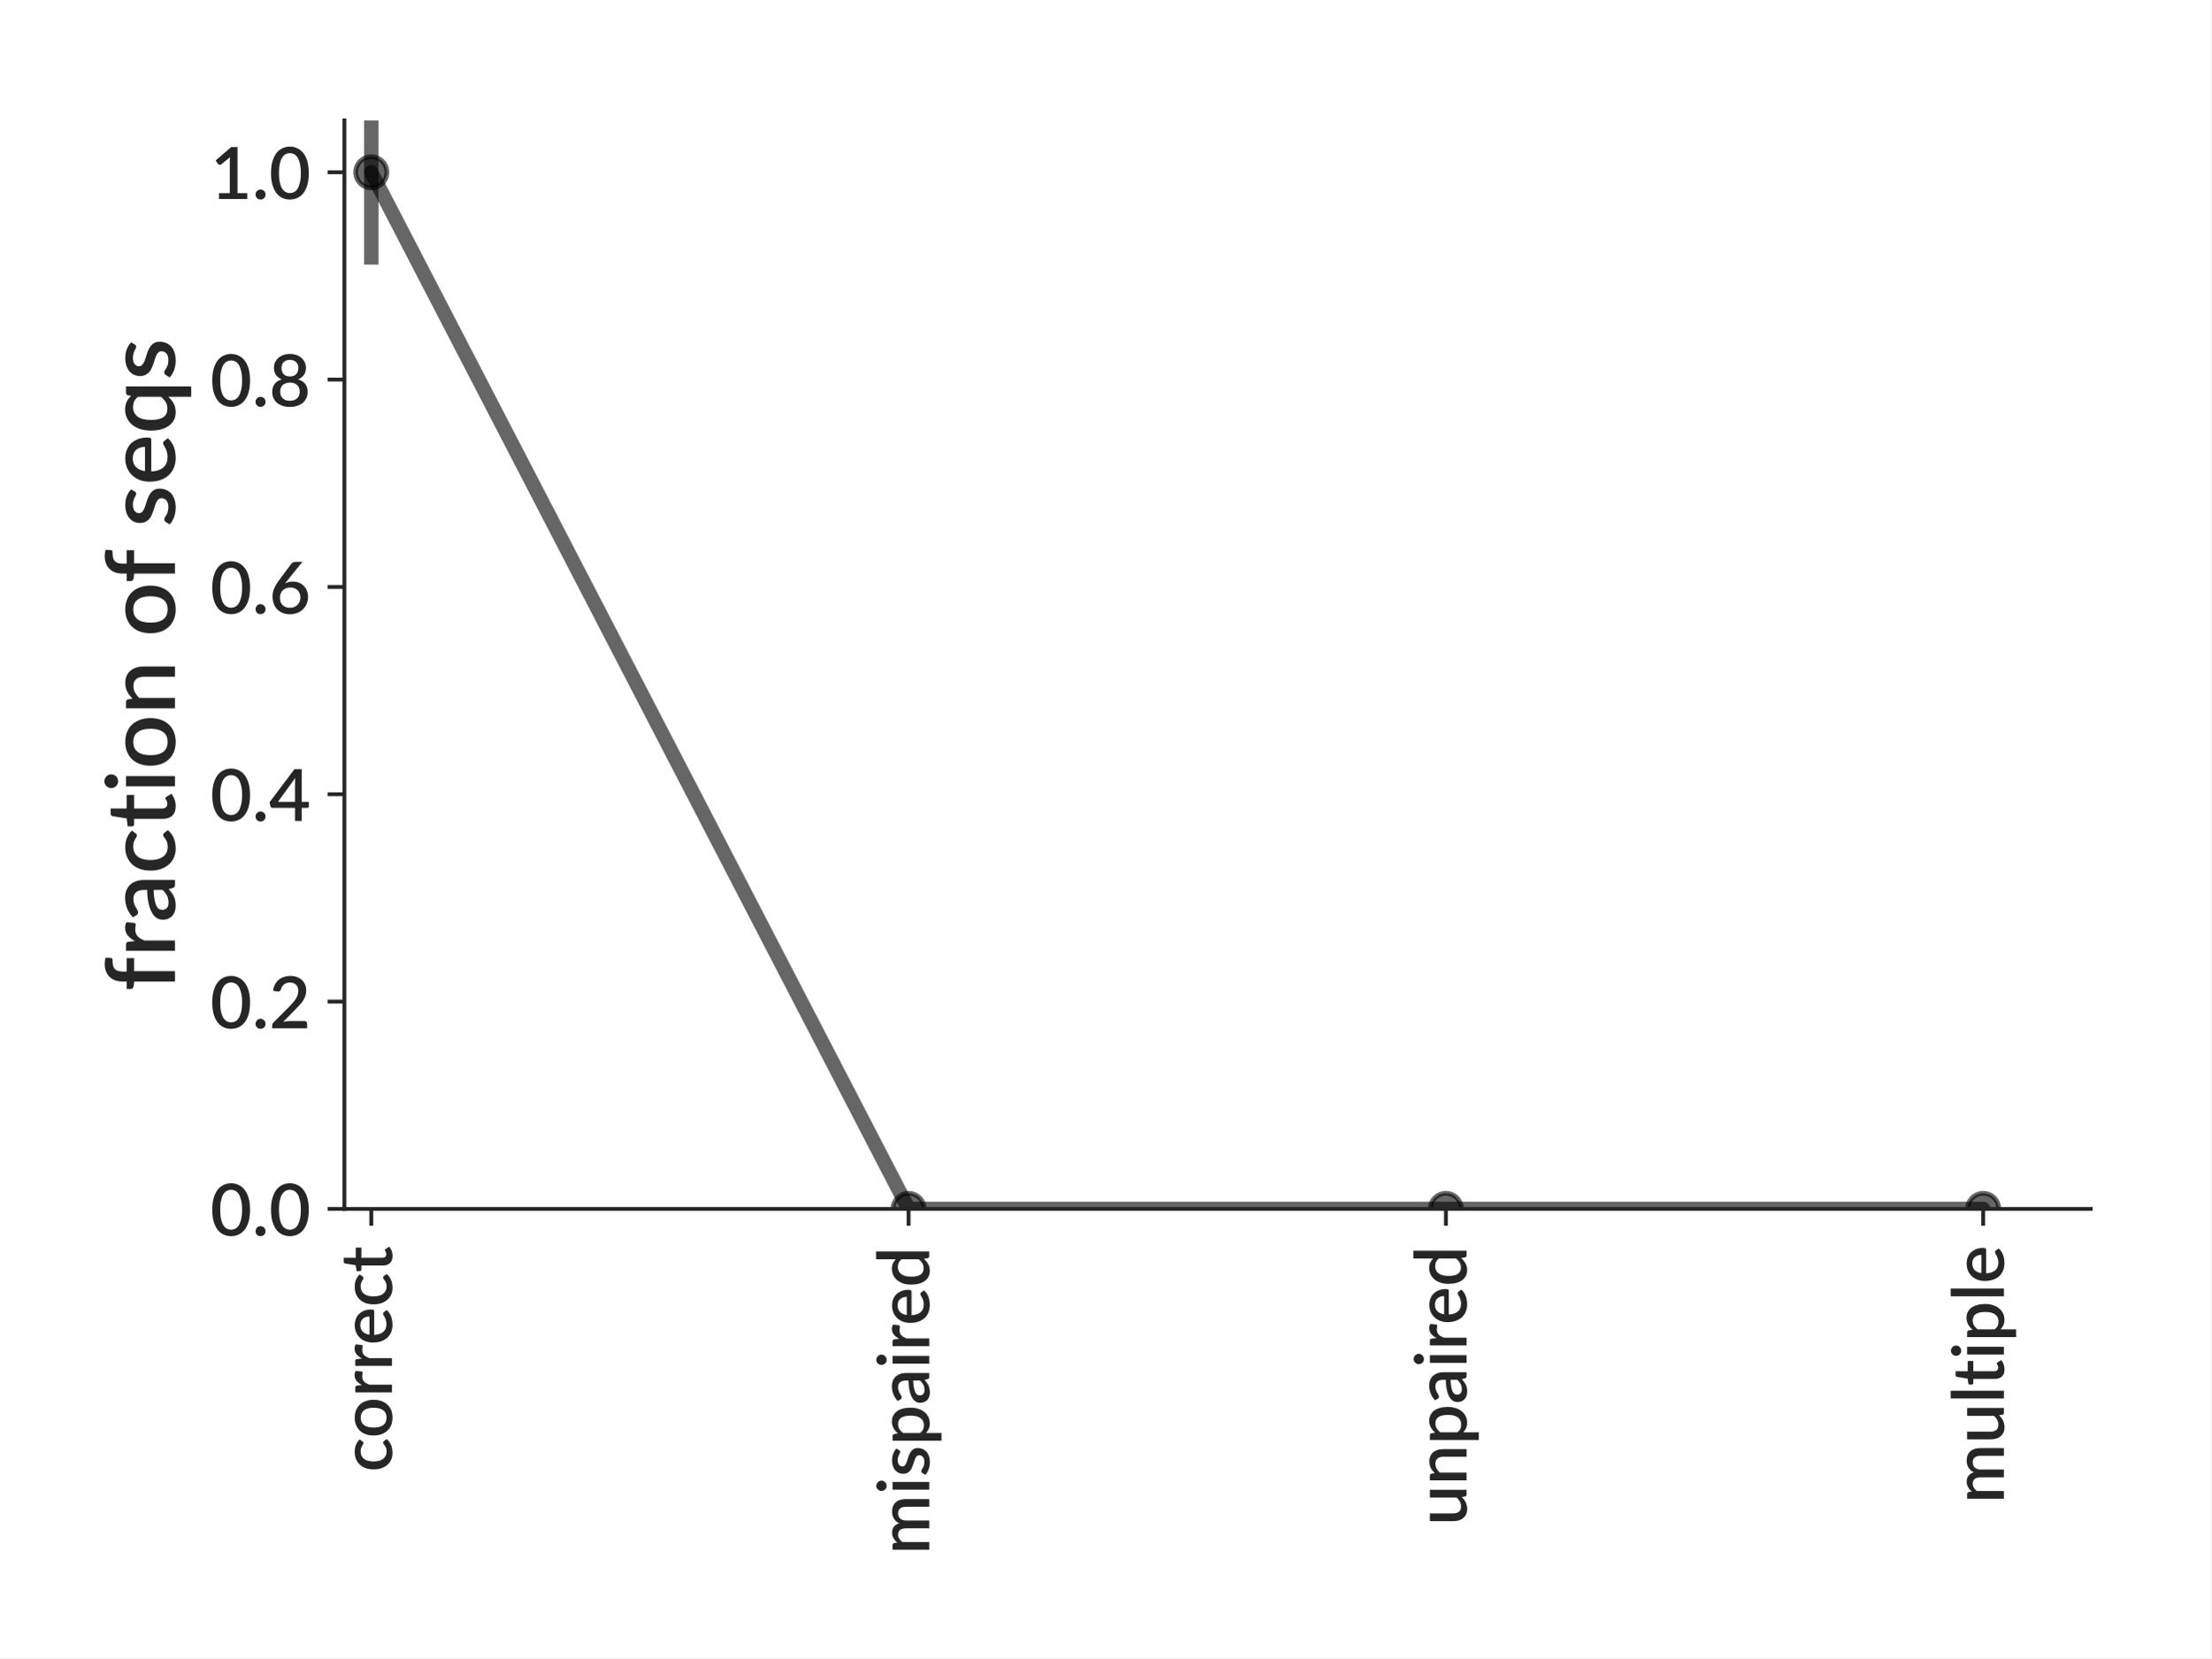
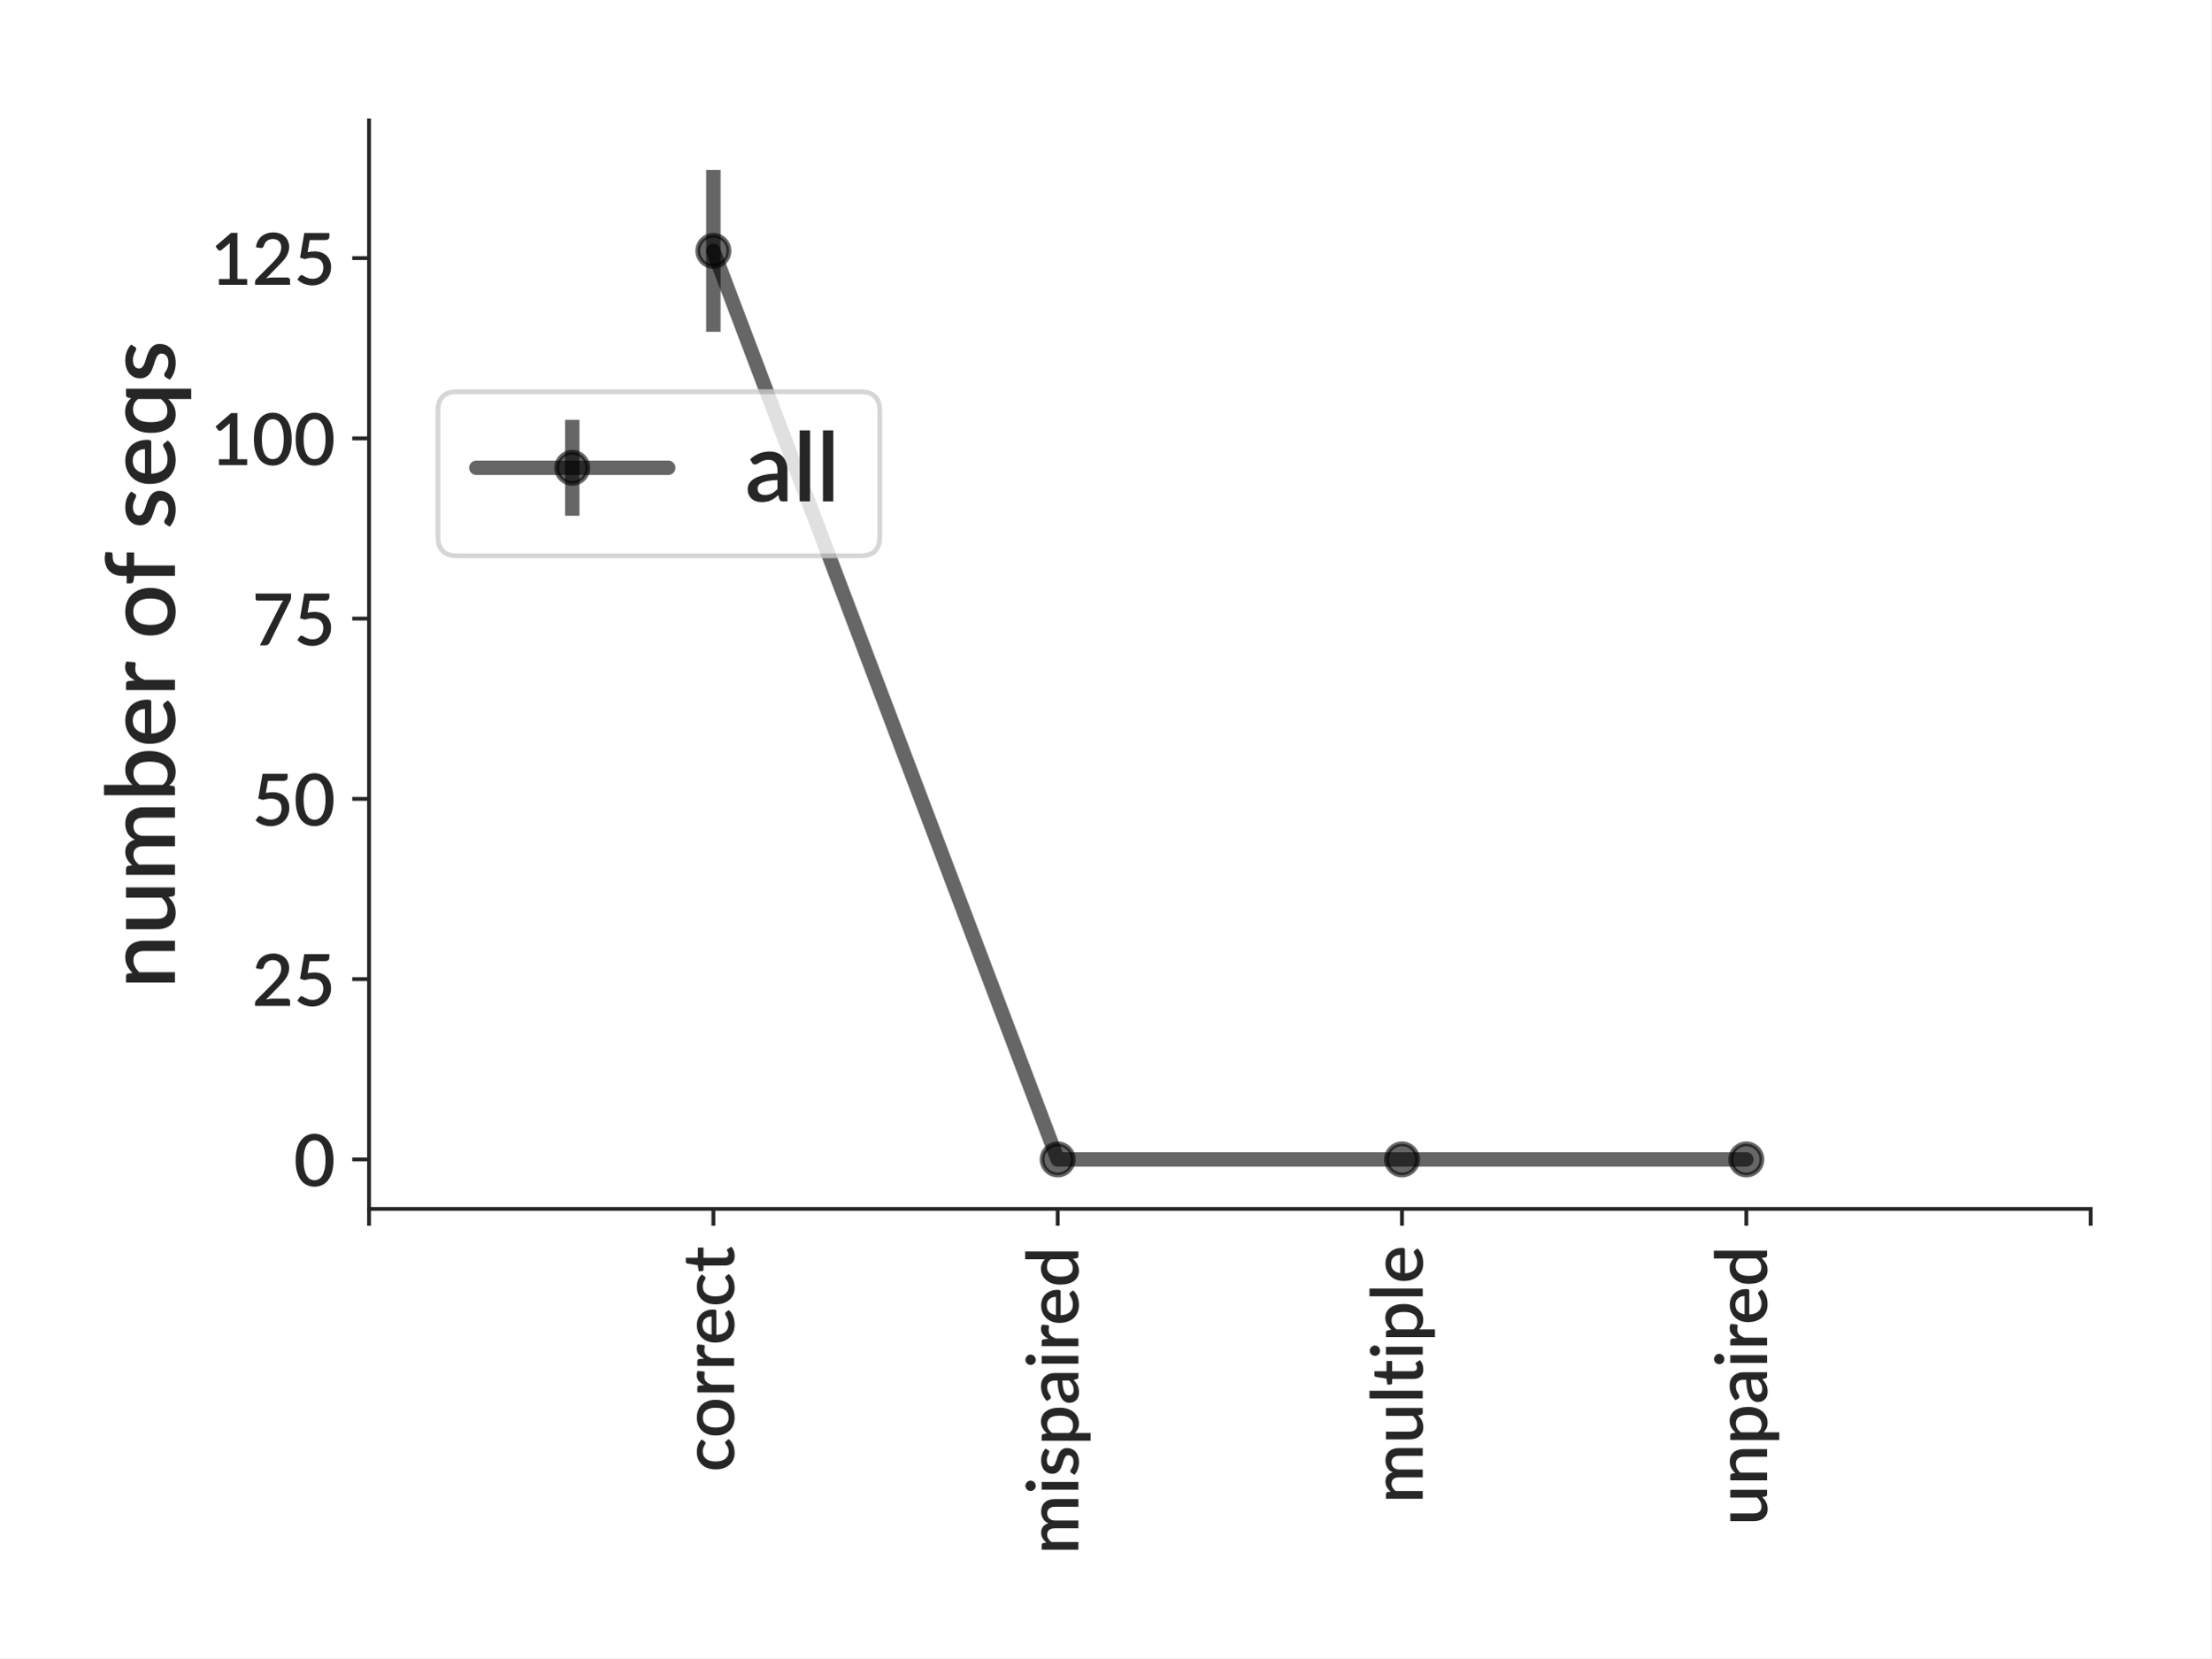
<svg xmlns="http://www.w3.org/2000/svg" xmlns:xlink="http://www.w3.org/1999/xlink" height="345.6pt" version="1.1" viewBox="0 0 460.8 345.6" width="460.8pt">
  <defs>
    <style type="text/css">
*{stroke-linecap:butt;stroke-linejoin:round;}
  </style>
  </defs>
  <g id="figure_1">
    <g id="patch_1">
      <path d="M 0 345.6  L 460.8 345.6  L 460.8 0  L 0 0  z " style="fill:#ffffff;" />
    </g>
    <g id="axes_1">
      <g id="patch_2">
-         <path d="M 71.772 251.975  L 435.7 251.975  L 435.7 25.1  L 71.772 25.1  z " style="fill:#ffffff;" />
+         <path d="M 76.909 251.975  L 435.7 251.975  L 435.7 25.1  L 76.909 25.1  z " style="fill:#ffffff;" />
      </g>
      <g id="matplotlib.axis_1">
        <g id="xtick_1">
          <g id="line2d_1">
            <defs>
-               <path d="M 0 0  L 0 3.5  " id="md57a81c22e" style="stroke:#262626;stroke-width:0.8;" />
+               <path d="M 0 0  L 0 3.5  " id="m33481f2a28" style="stroke:#262626;stroke-width:0.8;" />
            </defs>
            <g>
-               <use style="fill:#262626;stroke:#262626;stroke-width:0.8;" x="77.371" xlink:href="#md57a81c22e" y="251.975" />
+               <use style="fill:#262626;stroke:#262626;stroke-width:0.8;" x="76.909" xlink:href="#m33481f2a28" y="251.975" />
            </g>
-           </g>
-           <g id="text_1">
-             <text style="fill:#262626;font-family:Lato;font-size:15px;font-style:normal;font-weight:600;" transform="translate(81.68679 306.832)rotate(-90)">correct</text>
          </g>
        </g>
        <g id="xtick_2">
          <g id="line2d_2">
            <g>
-               <use style="fill:#262626;stroke:#262626;stroke-width:0.8;" x="189.349" xlink:href="#md57a81c22e" y="251.975" />
+               <use style="fill:#262626;stroke:#262626;stroke-width:0.8;" x="148.667" xlink:href="#m33481f2a28" y="251.975" />
            </g>
          </g>
-           <g id="text_2">
-             <text style="fill:#262626;font-family:Lato;font-size:15px;font-style:normal;font-weight:600;" transform="translate(193.6647 324)rotate(-90)">mispaired</text>
+           <g id="text_1">
+             <text style="fill:#262626;font-family:Lato;font-size:15px;font-style:normal;font-weight:600;" transform="translate(152.9835 306.832)rotate(-90)">correct</text>
          </g>
        </g>
        <g id="xtick_3">
          <g id="line2d_3">
            <g>
-               <use style="fill:#262626;stroke:#262626;stroke-width:0.8;" x="301.327" xlink:href="#md57a81c22e" y="251.975" />
+               <use style="fill:#262626;stroke:#262626;stroke-width:0.8;" x="220.426" xlink:href="#m33481f2a28" y="251.975" />
            </g>
          </g>
-           <g id="text_3">
-             <text style="fill:#262626;font-family:Lato;font-size:15px;font-style:normal;font-weight:600;" transform="translate(305.6426 317.9555)rotate(-90)">unpaired</text>
+           <g id="text_2">
+             <text style="fill:#262626;font-family:Lato;font-size:15px;font-style:normal;font-weight:600;" transform="translate(224.7416 324)rotate(-90)">mispaired</text>
          </g>
        </g>
        <g id="xtick_4">
          <g id="line2d_4">
            <g>
-               <use style="fill:#262626;stroke:#262626;stroke-width:0.8;" x="413.304" xlink:href="#md57a81c22e" y="251.975" />
+               <use style="fill:#262626;stroke:#262626;stroke-width:0.8;" x="292.184" xlink:href="#m33481f2a28" y="251.975" />
+             </g>
+           </g>
+           <g id="text_3">
+             <text style="fill:#262626;font-family:Lato;font-size:15px;font-style:normal;font-weight:600;" transform="translate(296.4998 313.3734)rotate(-90)">multiple</text>
+           </g>
+         </g>
+         <g id="xtick_5">
+           <g id="line2d_5">
+             <g>
+               <use style="fill:#262626;stroke:#262626;stroke-width:0.8;" x="363.942" xlink:href="#m33481f2a28" y="251.975" />
            </g>
          </g>
          <g id="text_4">
-             <text style="fill:#262626;font-family:Lato;font-size:15px;font-style:normal;font-weight:600;" transform="translate(417.6204 313.3734)rotate(-90)">multiple</text>
+             <text style="fill:#262626;font-family:Lato;font-size:15px;font-style:normal;font-weight:600;" transform="translate(368.2579 317.9555)rotate(-90)">unpaired</text>
+           </g>
+         </g>
+         <g id="xtick_6">
+           <g id="line2d_6">
+             <g>
+               <use style="fill:#262626;stroke:#262626;stroke-width:0.8;" x="435.7" xlink:href="#m33481f2a28" y="251.975" />
+             </g>
          </g>
        </g>
      </g>
      <g id="matplotlib.axis_2">
        <g id="ytick_1">
-           <g id="line2d_5">
+           <g id="line2d_7">
            <defs>
-               <path d="M 0 0  L -3.5 0  " id="m61acaa632c" style="stroke:#262626;stroke-width:0.8;" />
+               <path d="M 0 0  L -3.5 0  " id="m1db38b5032" style="stroke:#262626;stroke-width:0.8;" />
            </defs>
            <g>
-               <use style="fill:#262626;stroke:#262626;stroke-width:0.8;" x="71.772" xlink:href="#m61acaa632c" y="251.975" />
+               <use style="fill:#262626;stroke:#262626;stroke-width:0.8;" x="76.909" xlink:href="#m1db38b5032" y="241.662" />
            </g>
          </g>
          <g id="text_5">
-             <text style="fill:#262626;font-family:Lato;font-size:15px;font-style:normal;font-weight:600;text-anchor:end;" transform="rotate(-0, 64.77187, 257.5473)" x="64.772" y="257.547">0.0</text>
+             <text style="fill:#262626;font-family:Lato;font-size:15px;font-style:normal;font-weight:600;text-anchor:end;" transform="rotate(-0, 69.90937, 247.2348)" x="69.909" y="247.235">0</text>
          </g>
        </g>
        <g id="ytick_2">
-           <g id="line2d_6">
+           <g id="line2d_8">
            <g>
-               <use style="fill:#262626;stroke:#262626;stroke-width:0.8;" x="71.772" xlink:href="#m61acaa632c" y="208.761" />
+               <use style="fill:#262626;stroke:#262626;stroke-width:0.8;" x="76.909" xlink:href="#m1db38b5032" y="204.087" />
            </g>
          </g>
          <g id="text_6">
-             <text style="fill:#262626;font-family:Lato;font-size:15px;font-style:normal;font-weight:600;text-anchor:end;" transform="rotate(-0, 64.77187, 214.333)" x="64.772" y="214.333">0.2</text>
+             <text style="fill:#262626;font-family:Lato;font-size:15px;font-style:normal;font-weight:600;text-anchor:end;" transform="rotate(-0, 69.90937, 209.6596)" x="69.909" y="209.66">25</text>
          </g>
        </g>
        <g id="ytick_3">
-           <g id="line2d_7">
+           <g id="line2d_9">
            <g>
-               <use style="fill:#262626;stroke:#262626;stroke-width:0.8;" x="71.772" xlink:href="#m61acaa632c" y="165.546" />
+               <use style="fill:#262626;stroke:#262626;stroke-width:0.8;" x="76.909" xlink:href="#m1db38b5032" y="166.512" />
            </g>
          </g>
          <g id="text_7">
-             <text style="fill:#262626;font-family:Lato;font-size:15px;font-style:normal;font-weight:600;text-anchor:end;" transform="rotate(-0, 64.77187, 171.1187)" x="64.772" y="171.119">0.4</text>
+             <text style="fill:#262626;font-family:Lato;font-size:15px;font-style:normal;font-weight:600;text-anchor:end;" transform="rotate(-0, 69.90937, 172.0845)" x="69.909" y="172.084">50</text>
          </g>
        </g>
        <g id="ytick_4">
-           <g id="line2d_8">
+           <g id="line2d_10">
            <g>
-               <use style="fill:#262626;stroke:#262626;stroke-width:0.8;" x="71.772" xlink:href="#m61acaa632c" y="122.332" />
+               <use style="fill:#262626;stroke:#262626;stroke-width:0.8;" x="76.909" xlink:href="#m1db38b5032" y="128.937" />
            </g>
          </g>
          <g id="text_8">
-             <text style="fill:#262626;font-family:Lato;font-size:15px;font-style:normal;font-weight:600;text-anchor:end;" transform="rotate(-0, 64.77187, 127.9044)" x="64.772" y="127.904">0.6</text>
+             <text style="fill:#262626;font-family:Lato;font-size:15px;font-style:normal;font-weight:600;text-anchor:end;" transform="rotate(-0, 69.90937, 134.5093)" x="69.909" y="134.509">75</text>
          </g>
        </g>
        <g id="ytick_5">
-           <g id="line2d_9">
+           <g id="line2d_11">
            <g>
-               <use style="fill:#262626;stroke:#262626;stroke-width:0.8;" x="71.772" xlink:href="#m61acaa632c" y="79.118" />
+               <use style="fill:#262626;stroke:#262626;stroke-width:0.8;" x="76.909" xlink:href="#m1db38b5032" y="91.362" />
            </g>
          </g>
          <g id="text_9">
-             <text style="fill:#262626;font-family:Lato;font-size:15px;font-style:normal;font-weight:600;text-anchor:end;" transform="rotate(-0, 64.77187, 84.69012)" x="64.772" y="84.69">0.8</text>
+             <text style="fill:#262626;font-family:Lato;font-size:15px;font-style:normal;font-weight:600;text-anchor:end;" transform="rotate(-0, 69.90937, 96.93413)" x="69.909" y="96.934">100</text>
          </g>
        </g>
        <g id="ytick_6">
-           <g id="line2d_10">
+           <g id="line2d_12">
            <g>
-               <use style="fill:#262626;stroke:#262626;stroke-width:0.8;" x="71.772" xlink:href="#m61acaa632c" y="35.904" />
+               <use style="fill:#262626;stroke:#262626;stroke-width:0.8;" x="76.909" xlink:href="#m1db38b5032" y="53.787" />
            </g>
          </g>
          <g id="text_10">
-             <text style="fill:#262626;font-family:Lato;font-size:15px;font-style:normal;font-weight:600;text-anchor:end;" transform="rotate(-0, 64.77187, 41.47584)" x="64.772" y="41.476">1.0</text>
+             <text style="fill:#262626;font-family:Lato;font-size:15px;font-style:normal;font-weight:600;text-anchor:end;" transform="rotate(-0, 69.90937, 59.35898)" x="69.909" y="59.359">125</text>
          </g>
        </g>
        <g id="text_11">
-           <text style="fill:#262626;font-family:Lato;font-size:20px;font-style:normal;font-weight:600;text-anchor:middle;" transform="rotate(-90, 36.45938, 138.5375)" x="36.459" y="138.537">fraction of seqs</text>
+           <text style="fill:#262626;font-family:Lato;font-size:20px;font-style:normal;font-weight:600;text-anchor:middle;" transform="rotate(-90, 36.45938, 138.5375)" x="36.459" y="138.537">number of seqs</text>
        </g>
      </g>
      <g id="LineCollection_1">
-         <path clip-path="url(#p51fb179ee3)" d="M 77.371 55.153  L 77.371 16.654  " style="fill:none;stroke:#000000;stroke-opacity:0.6;stroke-width:3;" />
-         <path clip-path="url(#p51fb179ee3)" d="M 189.349 251.975  L 189.349 251.975  " style="fill:none;stroke:#000000;stroke-opacity:0.6;stroke-width:3;" />
-         <path clip-path="url(#p51fb179ee3)" d="M 301.327 251.975  L 301.327 251.975  " style="fill:none;stroke:#000000;stroke-opacity:0.6;stroke-width:3;" />
-         <path clip-path="url(#p51fb179ee3)" d="M 413.304 251.975  L 413.304 251.975  " style="fill:none;stroke:#000000;stroke-opacity:0.6;stroke-width:3;" />
+         <path clip-path="url(#pa413200835)" d="M 148.667 69.155  L 148.667 35.413  " style="fill:none;stroke:#000000;stroke-opacity:0.6;stroke-width:3;" />
+         <path clip-path="url(#pa413200835)" d="M 220.426 241.662  L 220.426 241.662  " style="fill:none;stroke:#000000;stroke-opacity:0.6;stroke-width:3;" />
+         <path clip-path="url(#pa413200835)" d="M 292.184 241.662  L 292.184 241.662  " style="fill:none;stroke:#000000;stroke-opacity:0.6;stroke-width:3;" />
+         <path clip-path="url(#pa413200835)" d="M 363.942 241.662  L 363.942 241.662  " style="fill:none;stroke:#000000;stroke-opacity:0.6;stroke-width:3;" />
      </g>
-       <g id="line2d_11">
-         <path clip-path="url(#p51fb179ee3)" d="M 77.371 35.904  L 189.349 251.975  L 301.327 251.975  L 413.304 251.975  " style="fill:none;stroke:#000000;stroke-linecap:round;stroke-opacity:0.6;stroke-width:3;" />
+       <g id="line2d_13">
+         <path clip-path="url(#pa413200835)" d="M 148.667 52.284  L 220.426 241.662  L 292.184 241.662  L 363.942 241.662  " style="fill:none;stroke:#000000;stroke-linecap:round;stroke-opacity:0.6;stroke-width:3;" />
        <defs>
-           <path d="M 0 3.25  C 0.862 3.25 1.689 2.908 2.298 2.298  C 2.908 1.689 3.25 0.862 3.25 0  C 3.25 -0.862 2.908 -1.689 2.298 -2.298  C 1.689 -2.908 0.862 -3.25 0 -3.25  C -0.862 -3.25 -1.689 -2.908 -2.298 -2.298  C -2.908 -1.689 -3.25 -0.862 -3.25 0  C -3.25 0.862 -2.908 1.689 -2.298 2.298  C -1.689 2.908 -0.862 3.25 0 3.25  z " id="m0d4c09c727" style="stroke:#000000;stroke-opacity:0.6;" />
+           <path d="M 0 3.25  C 0.862 3.25 1.689 2.908 2.298 2.298  C 2.908 1.689 3.25 0.862 3.25 0  C 3.25 -0.862 2.908 -1.689 2.298 -2.298  C 1.689 -2.908 0.862 -3.25 0 -3.25  C -0.862 -3.25 -1.689 -2.908 -2.298 -2.298  C -2.908 -1.689 -3.25 -0.862 -3.25 0  C -3.25 0.862 -2.908 1.689 -2.298 2.298  C -1.689 2.908 -0.862 3.25 0 3.25  z " id="m31c194ca85" style="stroke:#000000;stroke-opacity:0.6;" />
        </defs>
-         <g clip-path="url(#p51fb179ee3)">
-           <use style="fill-opacity:0.6;stroke:#000000;stroke-opacity:0.6;" x="77.371" xlink:href="#m0d4c09c727" y="35.904" />
-           <use style="fill-opacity:0.6;stroke:#000000;stroke-opacity:0.6;" x="189.349" xlink:href="#m0d4c09c727" y="251.975" />
-           <use style="fill-opacity:0.6;stroke:#000000;stroke-opacity:0.6;" x="301.327" xlink:href="#m0d4c09c727" y="251.975" />
-           <use style="fill-opacity:0.6;stroke:#000000;stroke-opacity:0.6;" x="413.304" xlink:href="#m0d4c09c727" y="251.975" />
+         <g clip-path="url(#pa413200835)">
+           <use style="fill-opacity:0.6;stroke:#000000;stroke-opacity:0.6;" x="148.667" xlink:href="#m31c194ca85" y="52.284" />
+           <use style="fill-opacity:0.6;stroke:#000000;stroke-opacity:0.6;" x="220.426" xlink:href="#m31c194ca85" y="241.662" />
+           <use style="fill-opacity:0.6;stroke:#000000;stroke-opacity:0.6;" x="292.184" xlink:href="#m31c194ca85" y="241.662" />
+           <use style="fill-opacity:0.6;stroke:#000000;stroke-opacity:0.6;" x="363.942" xlink:href="#m31c194ca85" y="241.662" />
        </g>
      </g>
      <g id="patch_3">
-         <path d="M 71.772 251.975  L 71.772 25.1  " style="fill:none;stroke:#262626;stroke-linecap:square;stroke-linejoin:miter;stroke-width:0.8;" />
+         <path d="M 76.909 251.975  L 76.909 25.1  " style="fill:none;stroke:#262626;stroke-linecap:square;stroke-linejoin:miter;stroke-width:0.8;" />
      </g>
      <g id="patch_4">
-         <path d="M 71.772 251.975  L 435.7 251.975  " style="fill:none;stroke:#262626;stroke-linecap:square;stroke-linejoin:miter;stroke-width:0.8;" />
+         <path d="M 76.909 251.975  L 435.7 251.975  " style="fill:none;stroke:#262626;stroke-linecap:square;stroke-linejoin:miter;stroke-width:0.8;" />
+       </g>
+       <g id="legend_1">
+         <g id="patch_5">
+           <path d="M 95.261 115.85  L 179.349 115.85  Q 183.349 115.85 183.349 111.85  L 183.349 85.641  Q 183.349 81.641 179.349 81.641  L 95.261 81.641  Q 91.261 81.641 91.261 85.641  L 91.261 111.85  Q 91.261 115.85 95.261 115.85  z " style="fill:#ffffff;opacity:0.8;stroke:#cccccc;stroke-linejoin:miter;" />
+         </g>
+         <g id="LineCollection_2">
+           <path d="M 119.261 107.5  L 119.261 87.5  " style="fill:none;stroke:#000000;stroke-opacity:0.6;stroke-width:3;" />
+         </g>
+         <g id="line2d_14">
+           <path d="M 99.261 97.5  L 139.261 97.5  " style="fill:none;stroke:#000000;stroke-linecap:round;stroke-opacity:0.6;stroke-width:3;" />
+         </g>
+         <g id="line2d_15">
+           <g>
+             <use style="fill-opacity:0.6;stroke:#000000;stroke-opacity:0.6;" x="119.261" xlink:href="#m31c194ca85" y="97.5" />
+           </g>
+         </g>
+         <g id="text_12">
+           <text style="fill:#262626;font-family:Lato;font-size:20px;font-style:normal;font-weight:600;text-anchor:start;" transform="rotate(-0, 155.261, 104.5)" x="155.261" y="104.5">all</text>
+         </g>
      </g>
    </g>
  </g>
  <defs>
-     <clipPath id="p51fb179ee3">
-       <rect height="226.875" width="363.928" x="71.772" y="25.1" />
+     <clipPath id="pa413200835">
+       <rect height="226.875" width="358.791" x="76.909" y="25.1" />
    </clipPath>
  </defs>
</svg>
